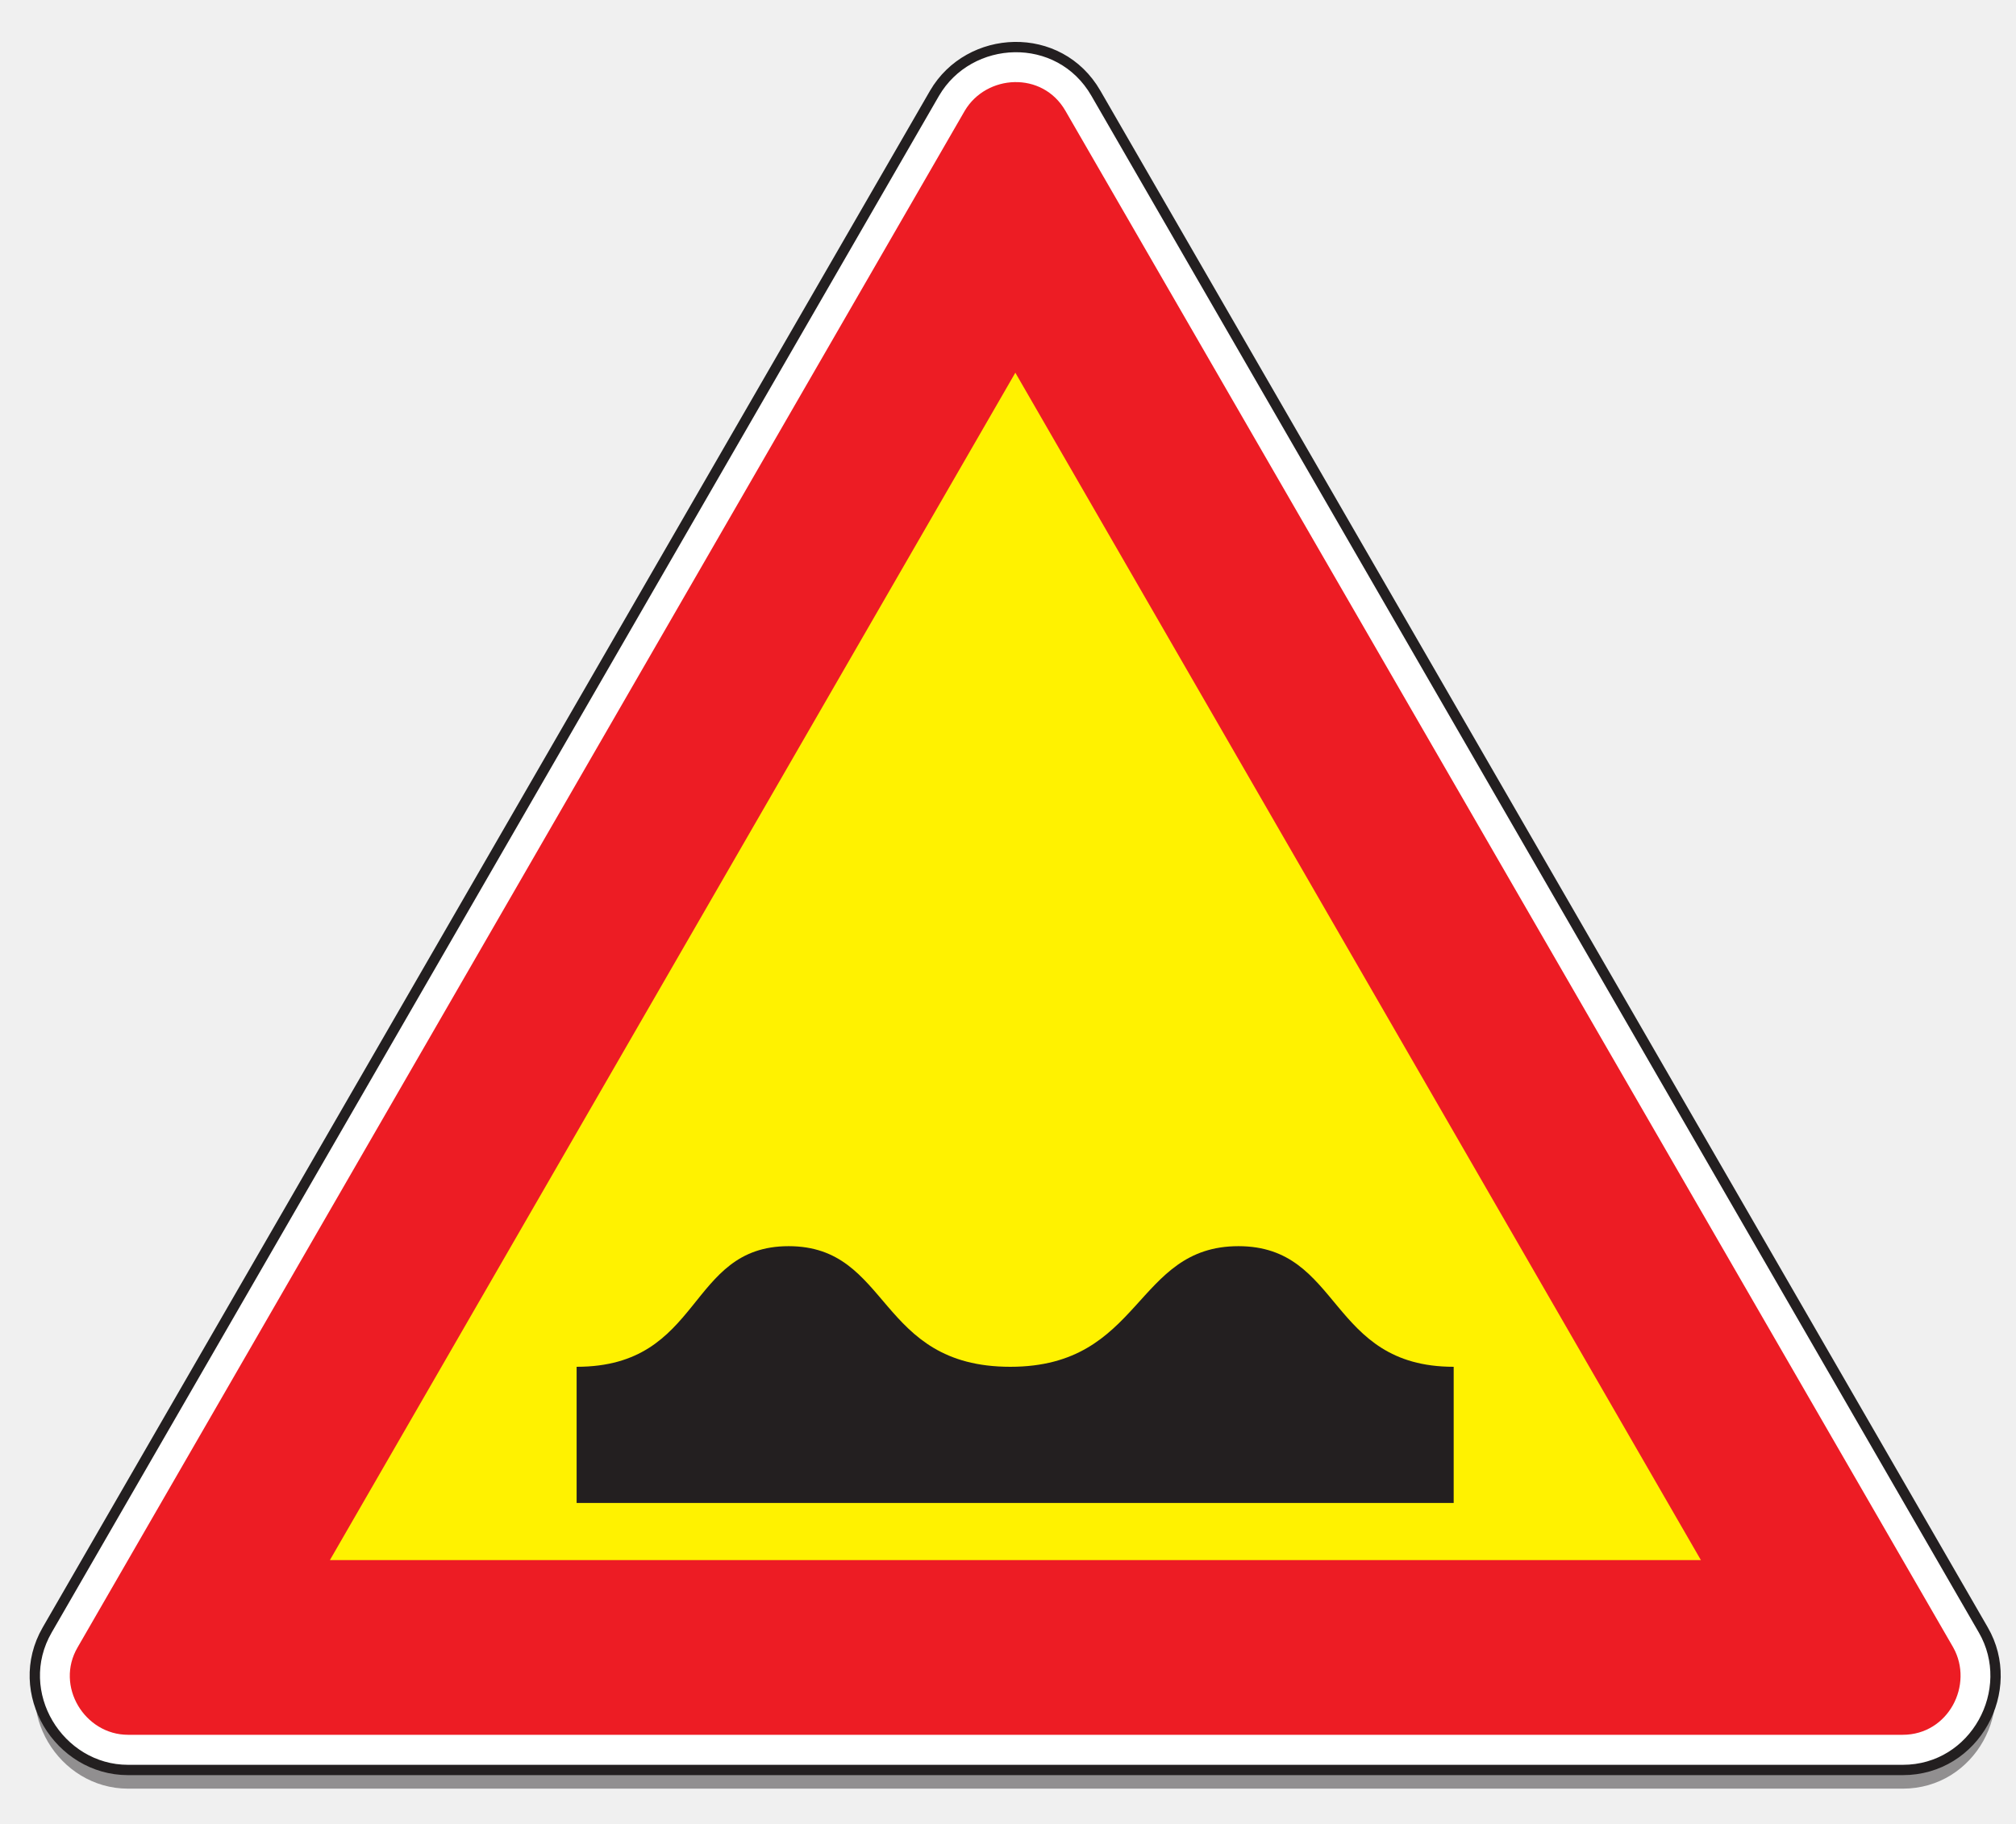
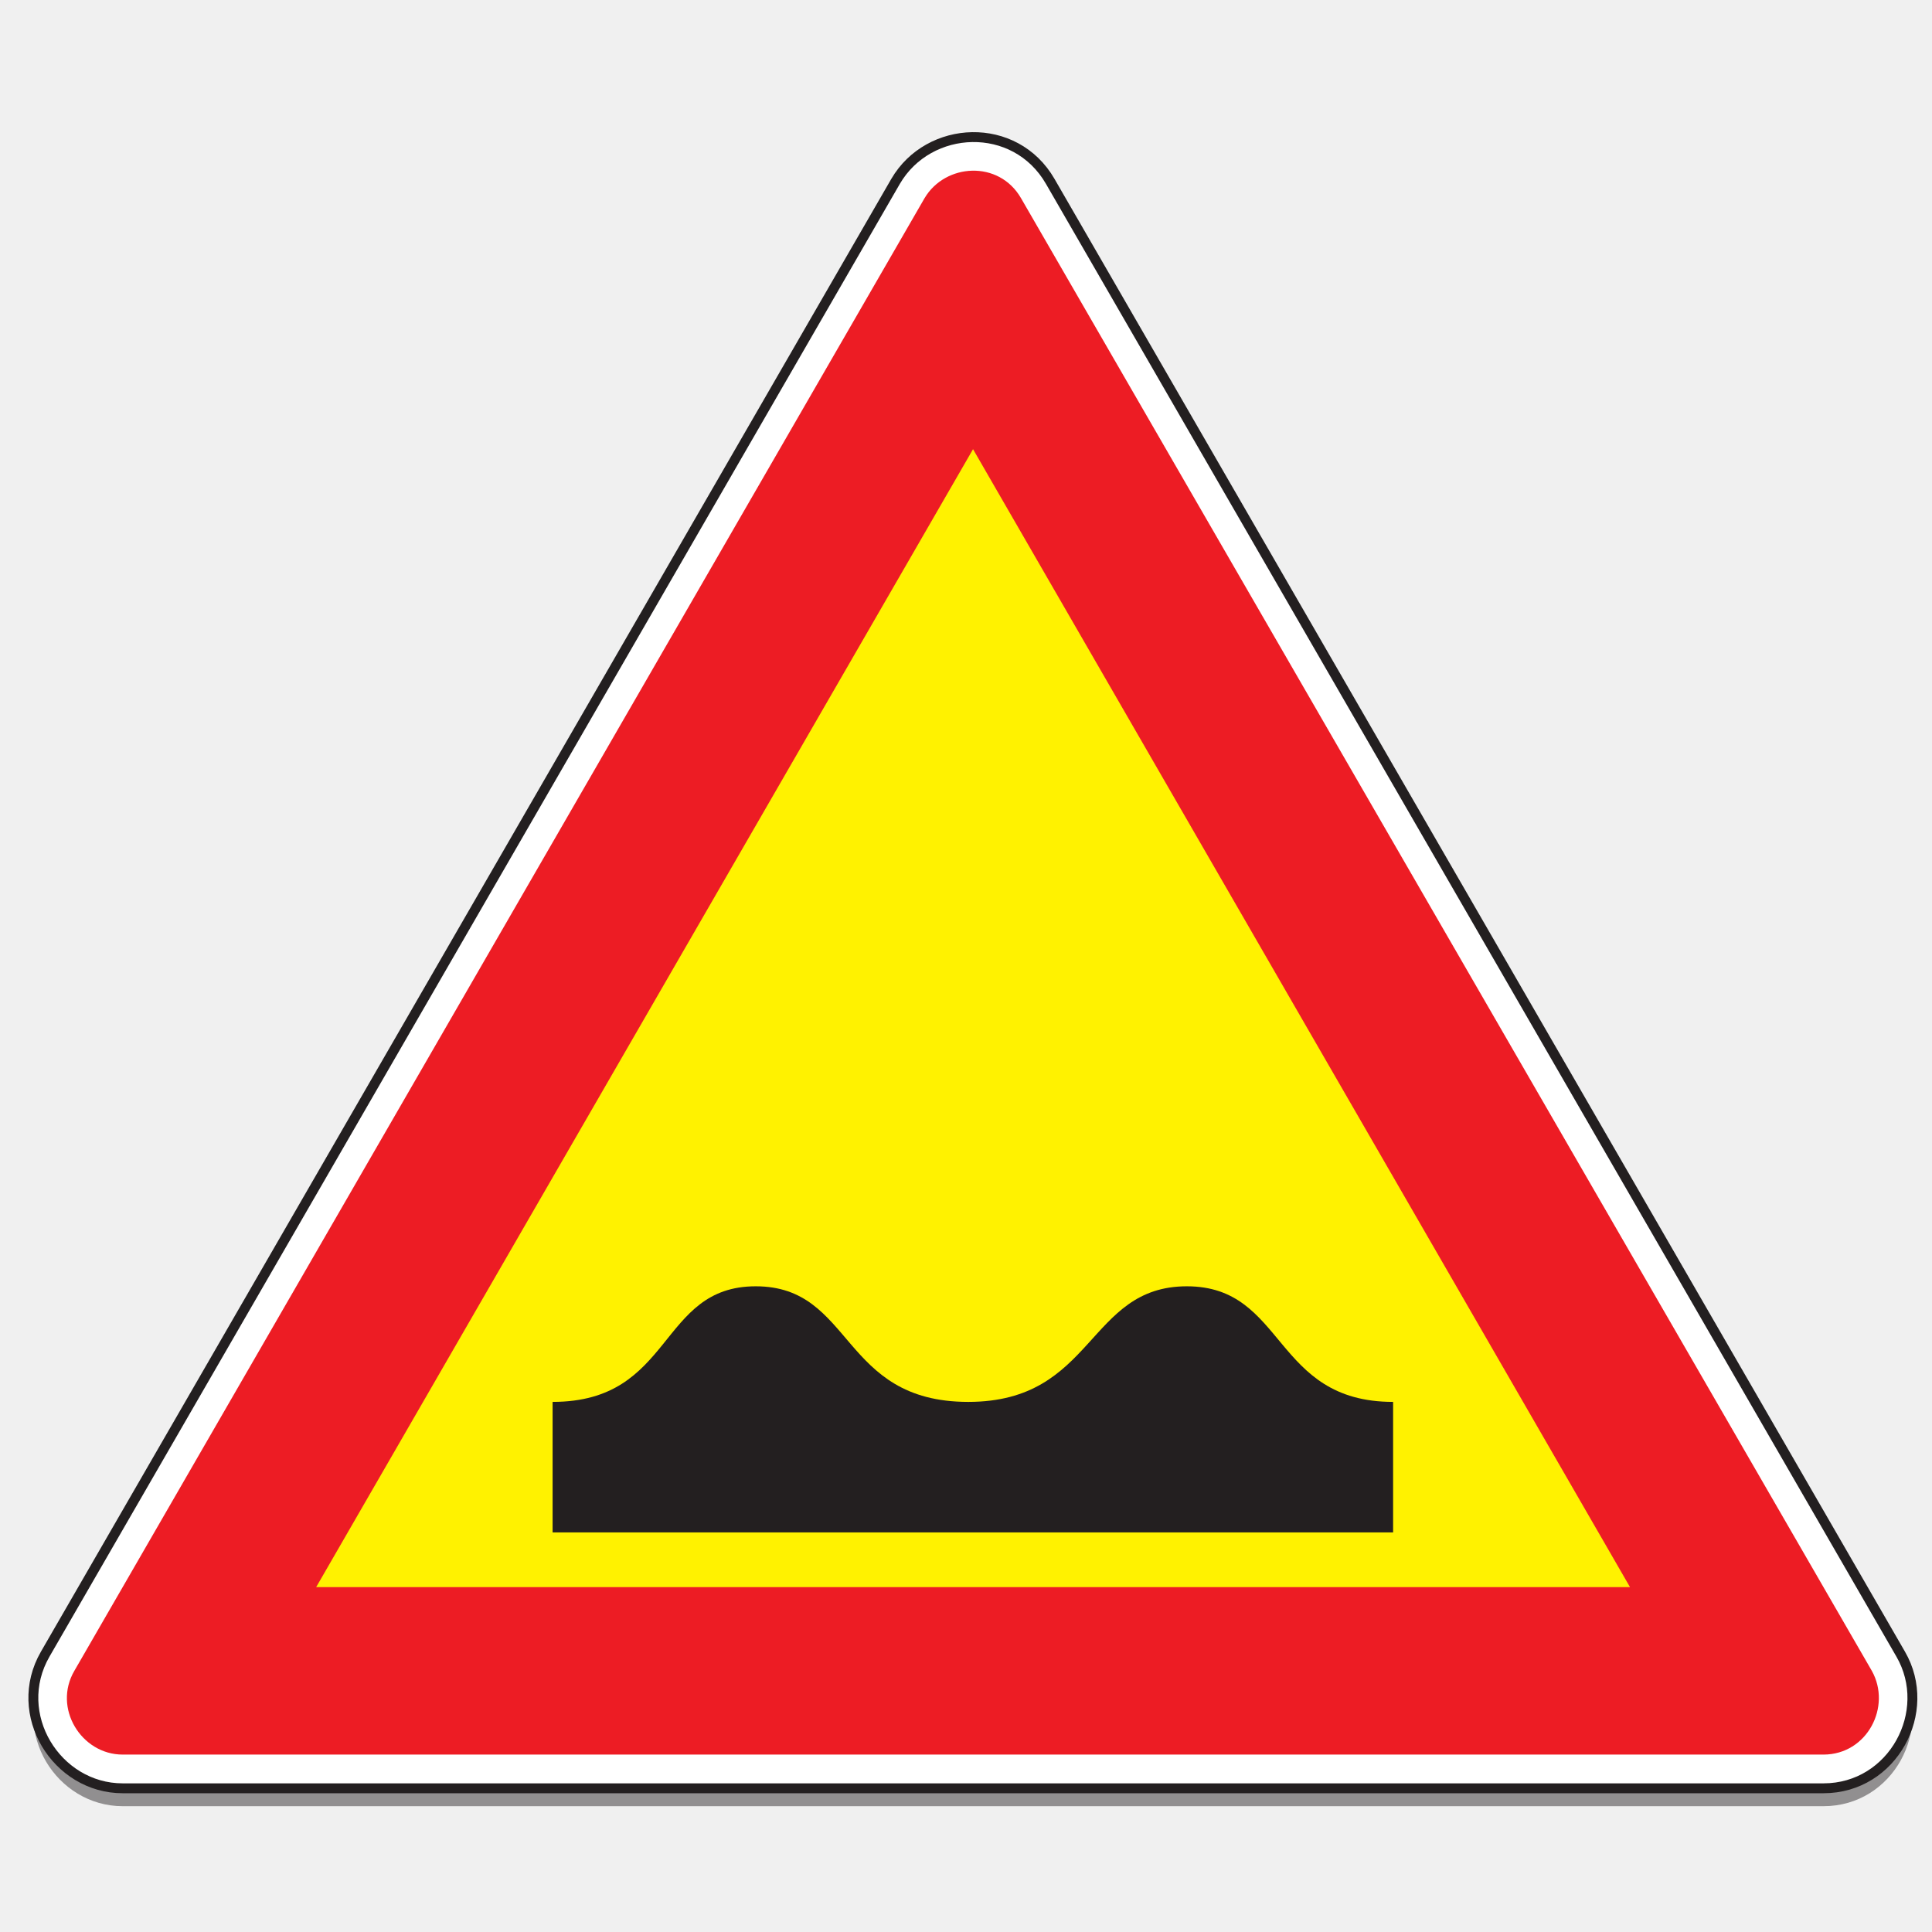
- <svg xmlns="http://www.w3.org/2000/svg" width="42" height="38" viewBox="0 0 42 38" fill="none">
+ <svg xmlns="http://www.w3.org/2000/svg" width="60" height="60" viewBox="0 0 42 38" fill="none">
  <path fill-rule="evenodd" clip-rule="evenodd" d="M39.641 37.265C41.153 37.265 42.041 35.593 41.319 34.348L22.831 2.333C22.067 1.007 20.192 1.093 19.469 2.333L0.983 34.348C0.229 35.657 1.228 37.265 2.667 37.265H39.641Z" fill="#918F90" />
  <path fill-rule="evenodd" clip-rule="evenodd" d="M39.641 36.876C41.153 36.876 42.041 35.205 41.319 33.959L22.831 1.943C22.067 0.617 20.192 0.703 19.469 1.943L0.983 33.959C0.229 35.265 1.228 36.876 2.667 36.876H39.641Z" fill="white" />
  <path d="M39.641 36.876C41.153 36.876 42.041 35.205 41.319 33.959L22.831 1.943C22.067 0.617 20.192 0.703 19.469 1.943L0.983 33.959C0.229 35.265 1.228 36.876 2.667 36.876H39.641Z" stroke="#231F20" stroke-width="0.215" stroke-miterlimit="22.926" />
  <path fill-rule="evenodd" clip-rule="evenodd" d="M39.641 36.143C40.591 36.143 41.128 35.099 40.691 34.321L22.196 2.308C21.716 1.475 20.549 1.548 20.099 2.308L1.617 34.321C1.143 35.131 1.767 36.143 2.667 36.143H39.641Z" fill="#ED1C24" />
  <path fill-rule="evenodd" clip-rule="evenodd" d="M6.873 32.503H35.435L21.153 7.765L6.873 32.503Z" fill="#FFF200" />
  <path fill-rule="evenodd" clip-rule="evenodd" d="M30.285 31.313C30.285 30.368 30.285 29.421 30.285 28.476C27.667 28.476 27.957 25.963 25.801 25.963C23.629 25.963 23.803 28.476 21.049 28.476C18.261 28.476 18.564 25.963 16.429 25.963C14.303 25.963 14.655 28.476 12.013 28.476V31.313H30.285Z" fill="#231F20" />
</svg>
